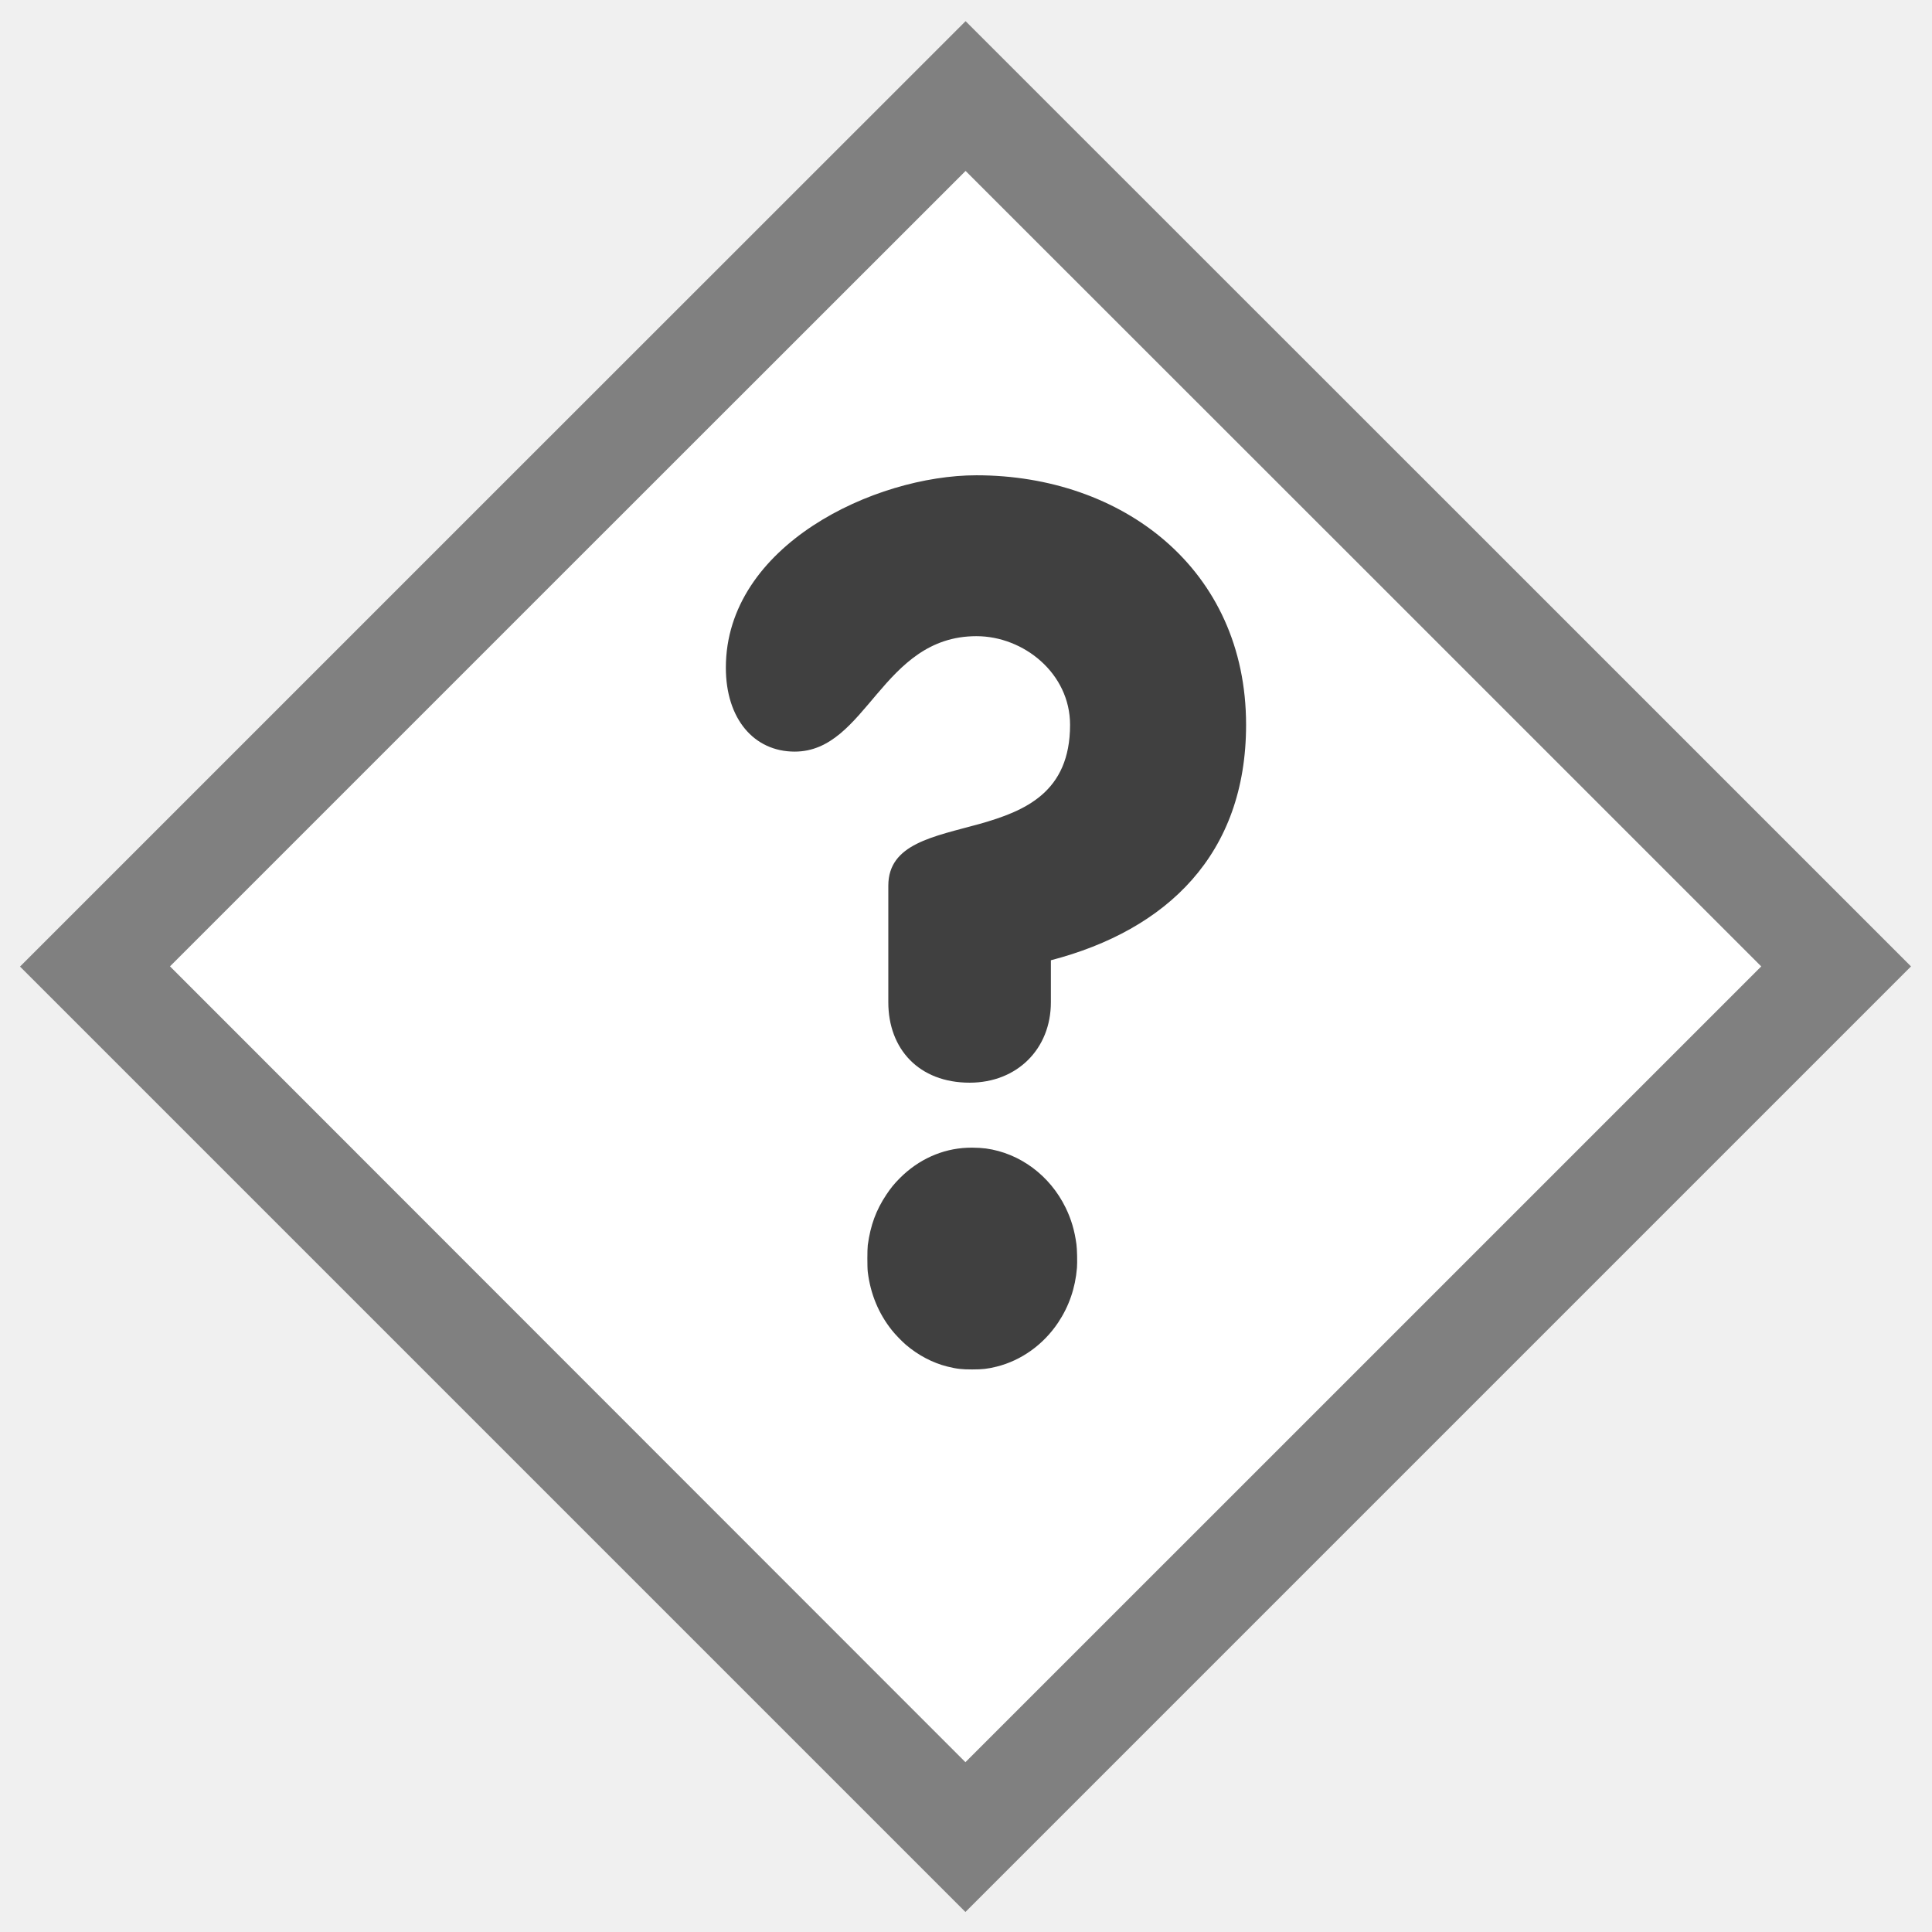
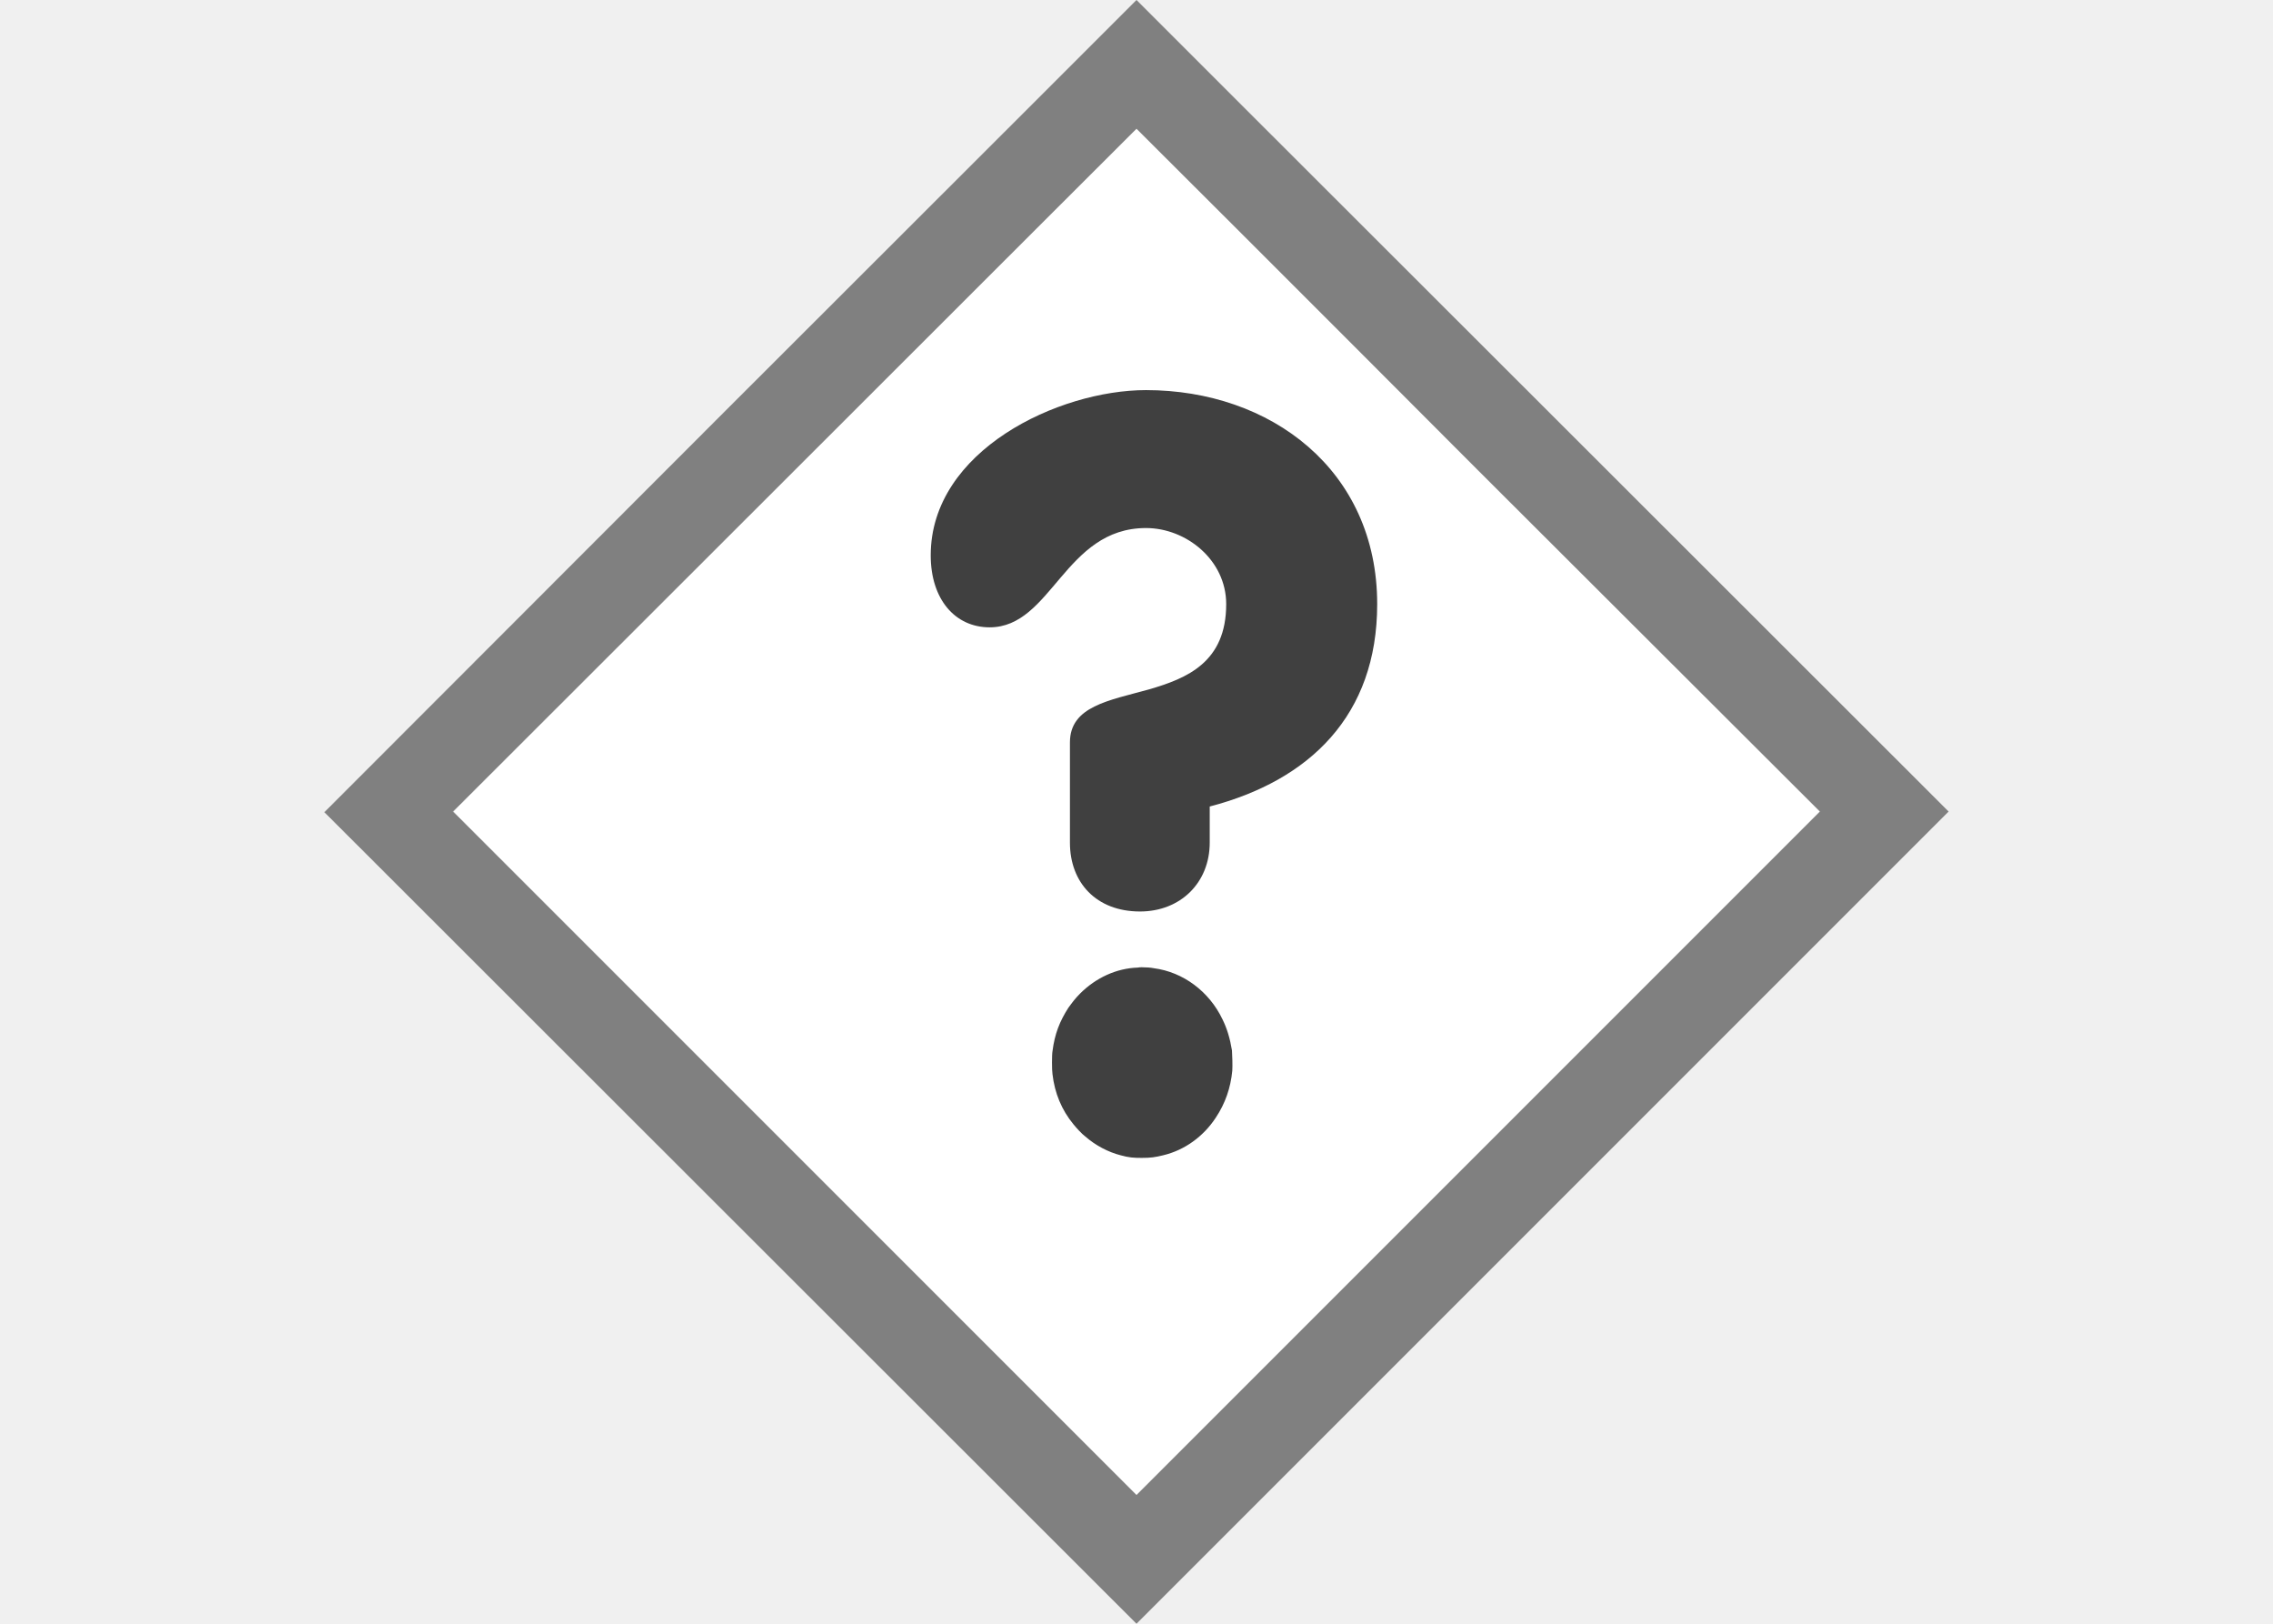
- <svg xmlns="http://www.w3.org/2000/svg" version="1.0" width="579pt" height="579pt" viewBox="0 0 579 579" id="svg2">
-   <defs id="defs12" />
-   <path d="M 32.309,289.671 289.331,546.694 546.395,289.629 C 460.68,204.011 375.133,118.223 289.373,32.649 L 32.309,289.671 z" id="path4" style="fill:#ffffff;stroke:none" />
-   <path d="M 147.659,148.012 6,289.672 147.669,431.34 289.328,573 431.016,431.312 572.704,289.624 431.063,147.984 C 353.166,70.086 289.404,6.343 289.375,6.343 c -0.029,0 -63.799,63.753 -141.716,141.669 z M 408.622,170.425 527.821,289.624 408.574,408.871 289.328,528.108 170.139,408.862 50.949,289.606 170.139,170.417 c 65.557,-65.558 119.208,-119.19 119.237,-119.19 0.029,0 53.688,53.641 119.246,119.198 z" id="path6" style="fill:#808080;stroke:none" />
-   <path d="m 292.625,142.438 c -30.438,0 -75.094,20.972 -75.094,57.656 0,15.372 8.449,25.156 20.625,25.156 21.644,0 26.06,-34.594 54.469,-34.594 14.204,0 28.062,11.19 28.062,26.562 0,20.264 -13.534,25.845 -27.062,29.688 -13.867,3.843 -27.406,5.953 -27.406,18.531 l 0,34.938 c 0,13.973 9.155,24.094 24.375,24.094 14.205,0 24.344,-10.12 24.344,-24.094 l 0,-12.594 c 34.834,-9.083 58.5,-31.784 58.5,-70.562 0,-46.816 -37.184,-74.781 -80.812,-74.781 z m -1.344,201.5 c -0.497,-10e-4 -0.982,0.012 -1.438,0.031 -7.502,0.321 -14.59,3.51 -20.156,9.094 -1.682,1.682 -2.74,2.985 -4.062,4.969 -3.071,4.62 -4.74,9.107 -5.562,15.125 -0.16,1.21 -0.17,6.69 0,8.031 0.813,6.615 3.234,12.463 7.25,17.5 0.974,1.229 2.956,3.281 4.156,4.312 3.628,3.108 8.012,5.435 12.406,6.531 2.873,0.718 4.36,0.875 7.469,0.875 3.063,0 4.632,-0.165 7.344,-0.844 7.39,-1.843 14.025,-6.595 18.438,-13.219 3.251,-4.895 5.124,-10.334 5.625,-16.344 0.132,-1.616 0.043,-5.708 -0.156,-7.125 -0.558,-4.11 -1.546,-7.457 -3.219,-10.906 -4.715,-9.686 -13.711,-16.373 -23.906,-17.781 -1.112,-0.148 -2.698,-0.246 -4.188,-0.25 z" id="path8" style="fill:#404040;stroke:none" />
+ <svg xmlns="http://www.w3.org/2000/svg" width="28pt" height="20pt" viewBox="0 0 28 20" version="1.1">
+   <g id="surface1">
+     <path style=" stroke:none;fill-rule:nonzero;fill:rgb(100%,100%,100%);fill-opacity:1;" d="M 4.93 10.004 L 14 19.074 L 23.07 9.996 C 20.047 6.977 17.027 3.949 14 0.93 Z M 4.93 10.004 " />
+     <path style=" stroke:none;fill-rule:nonzero;fill:rgb(50.196%,50.196%,50.196%);fill-opacity:1;" d="M 8.996 5 L 3.996 10.004 L 8.996 15 L 14 20 L 24.004 9.996 L 19.004 5 C 16.254 2.254 14 0 14 0 C 14 0 11.746 2.254 8.996 5 Z M 18.207 5.793 L 22.418 9.996 L 14 18.414 L 5.582 9.996 L 9.793 5.789 C 12.105 3.477 14 1.586 14 1.586 C 14 1.586 15.898 3.477 18.207 5.793 Z M 18.207 5.793 " />
+     <path style=" stroke:none;fill-rule:nonzero;fill:rgb(25.098%,25.098%,25.098%);fill-opacity:1;" d="M 14.117 4.805 C 13.043 4.805 11.465 5.547 11.465 6.84 C 11.465 7.383 11.766 7.727 12.191 7.727 C 12.957 7.727 13.113 6.504 14.117 6.504 C 14.613 6.504 15.105 6.898 15.105 7.441 C 15.105 8.156 14.625 8.355 14.152 8.492 C 13.66 8.629 13.18 8.699 13.18 9.145 L 13.18 10.379 C 13.18 10.871 13.504 11.227 14.043 11.227 C 14.543 11.227 14.902 10.871 14.902 10.379 L 14.902 9.934 C 16.133 9.613 16.965 8.812 16.965 7.441 C 16.965 5.789 15.652 4.805 14.117 4.805 Z M 14.066 11.914 C 14.047 11.914 14.031 11.914 14.016 11.918 C 13.754 11.926 13.5 12.043 13.305 12.238 C 13.246 12.297 13.211 12.344 13.16 12.414 C 13.055 12.578 12.992 12.734 12.965 12.949 C 12.957 12.988 12.957 13.184 12.965 13.23 C 12.992 13.465 13.078 13.672 13.223 13.848 C 13.258 13.891 13.324 13.965 13.371 14 C 13.496 14.109 13.652 14.191 13.805 14.23 C 13.906 14.258 13.961 14.262 14.066 14.262 C 14.176 14.262 14.23 14.254 14.328 14.23 C 14.59 14.168 14.824 14 14.977 13.766 C 15.094 13.59 15.16 13.398 15.18 13.188 C 15.184 13.133 15.18 12.988 15.176 12.938 C 15.152 12.793 15.117 12.672 15.059 12.555 C 14.895 12.211 14.574 11.973 14.215 11.926 C 14.176 11.918 14.121 11.914 14.066 11.914 Z M 14.066 11.914 " />
+   </g>
</svg>
